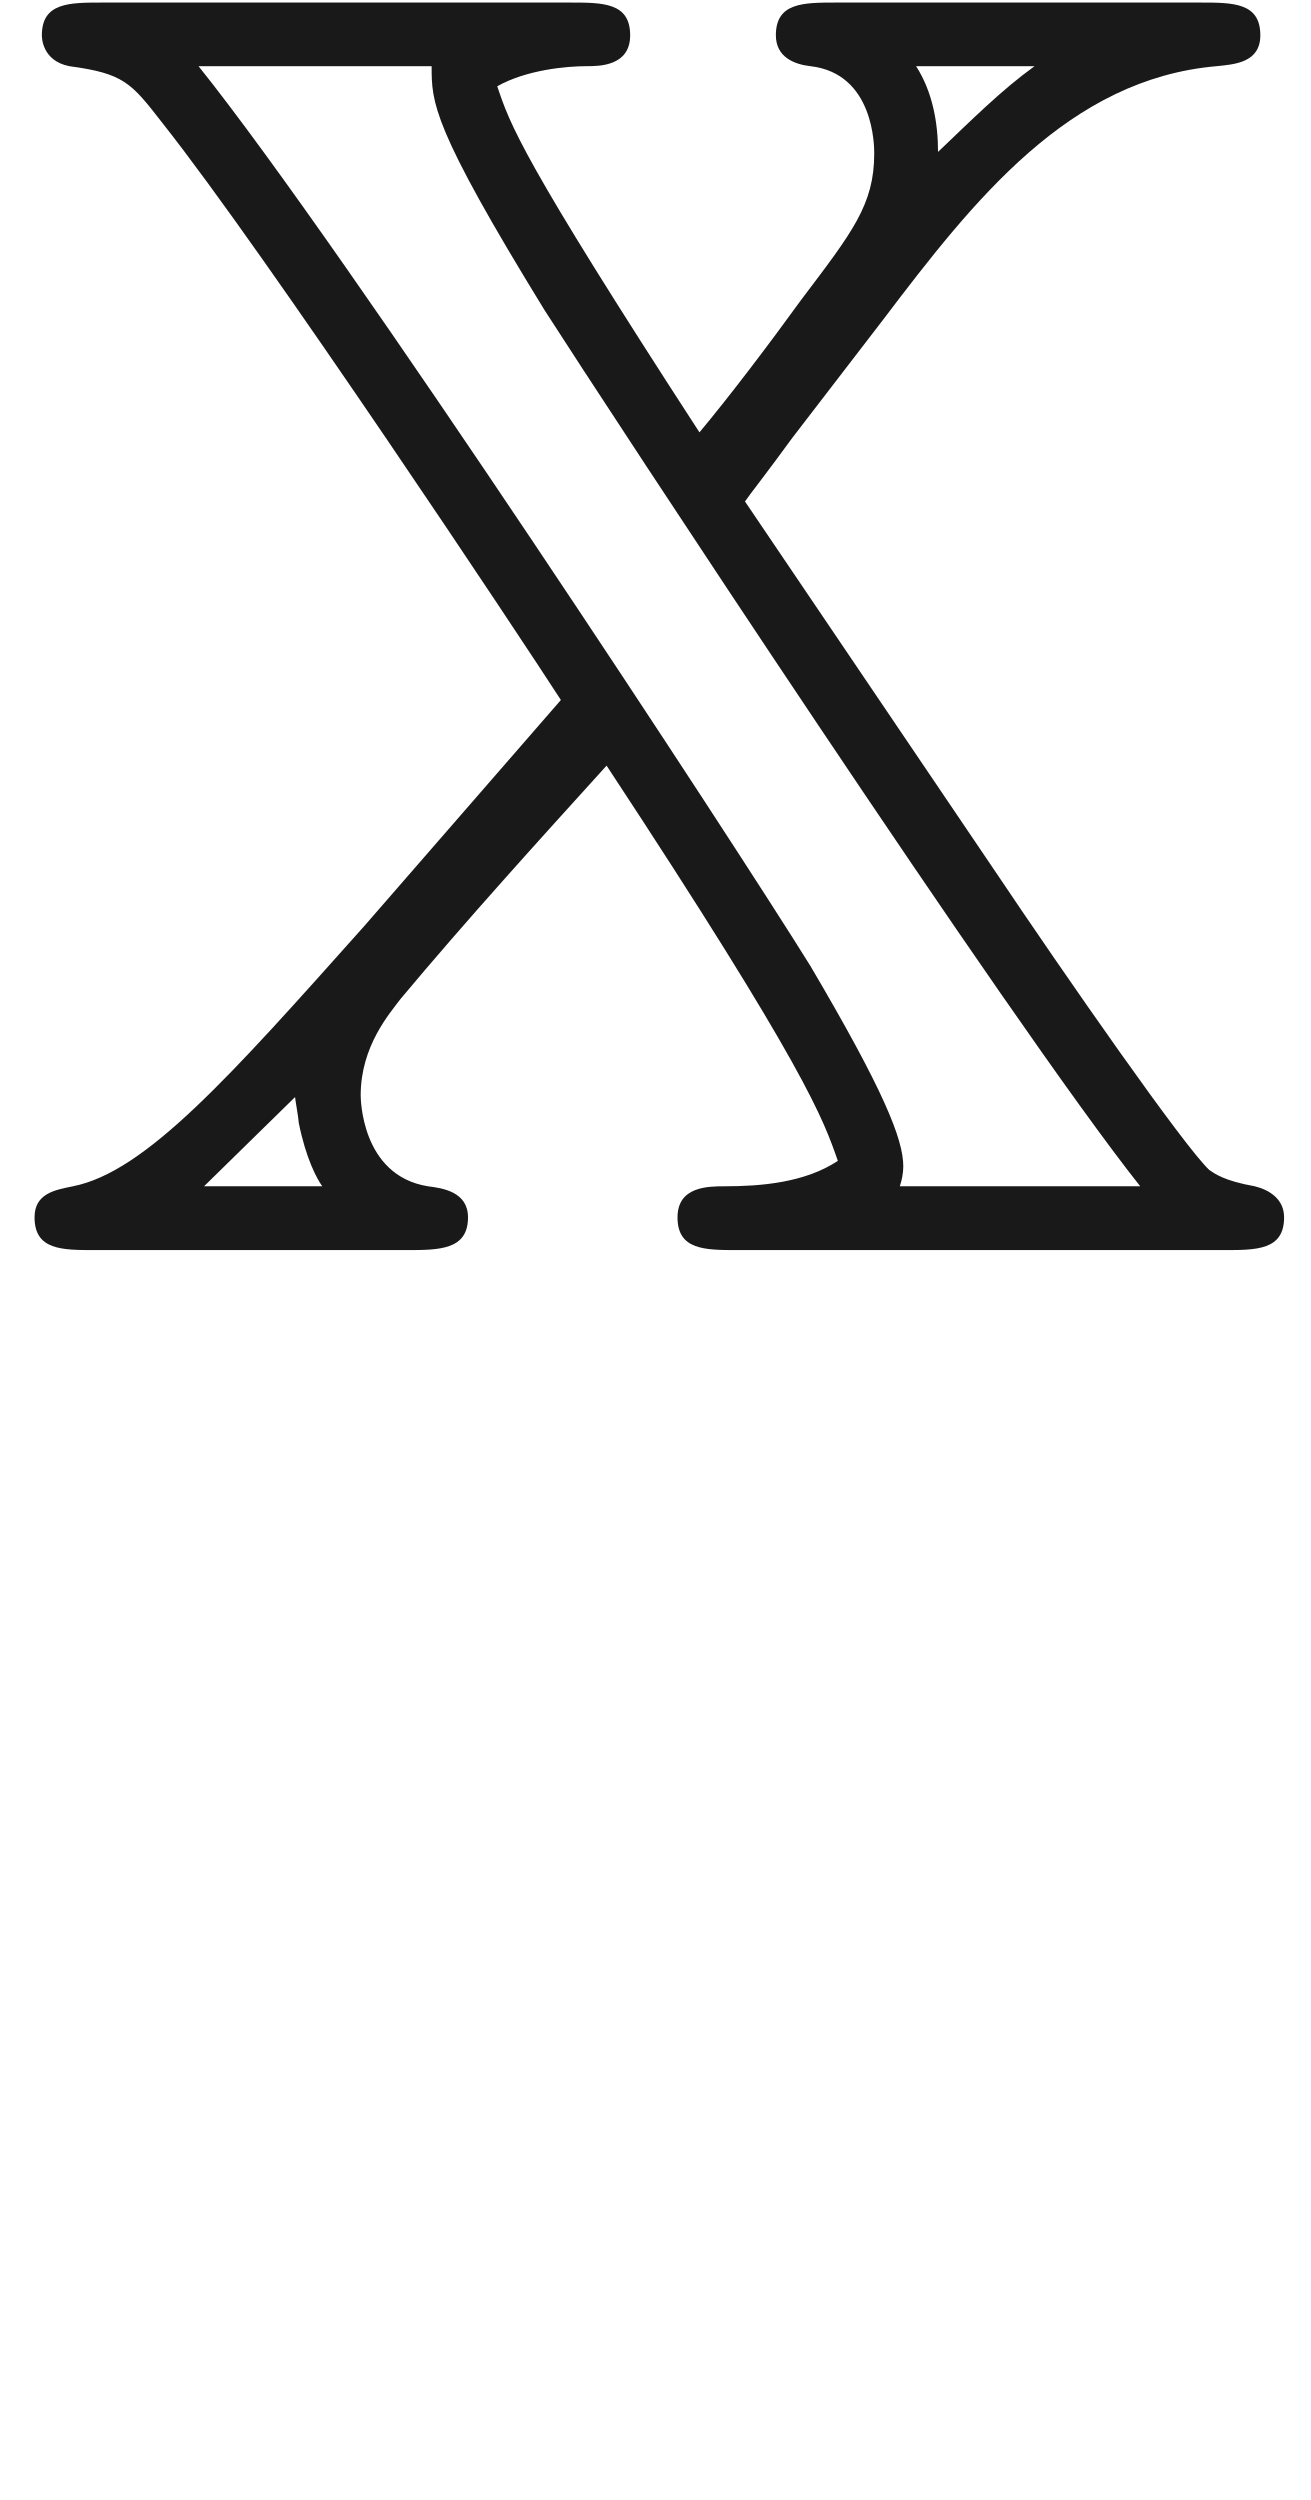
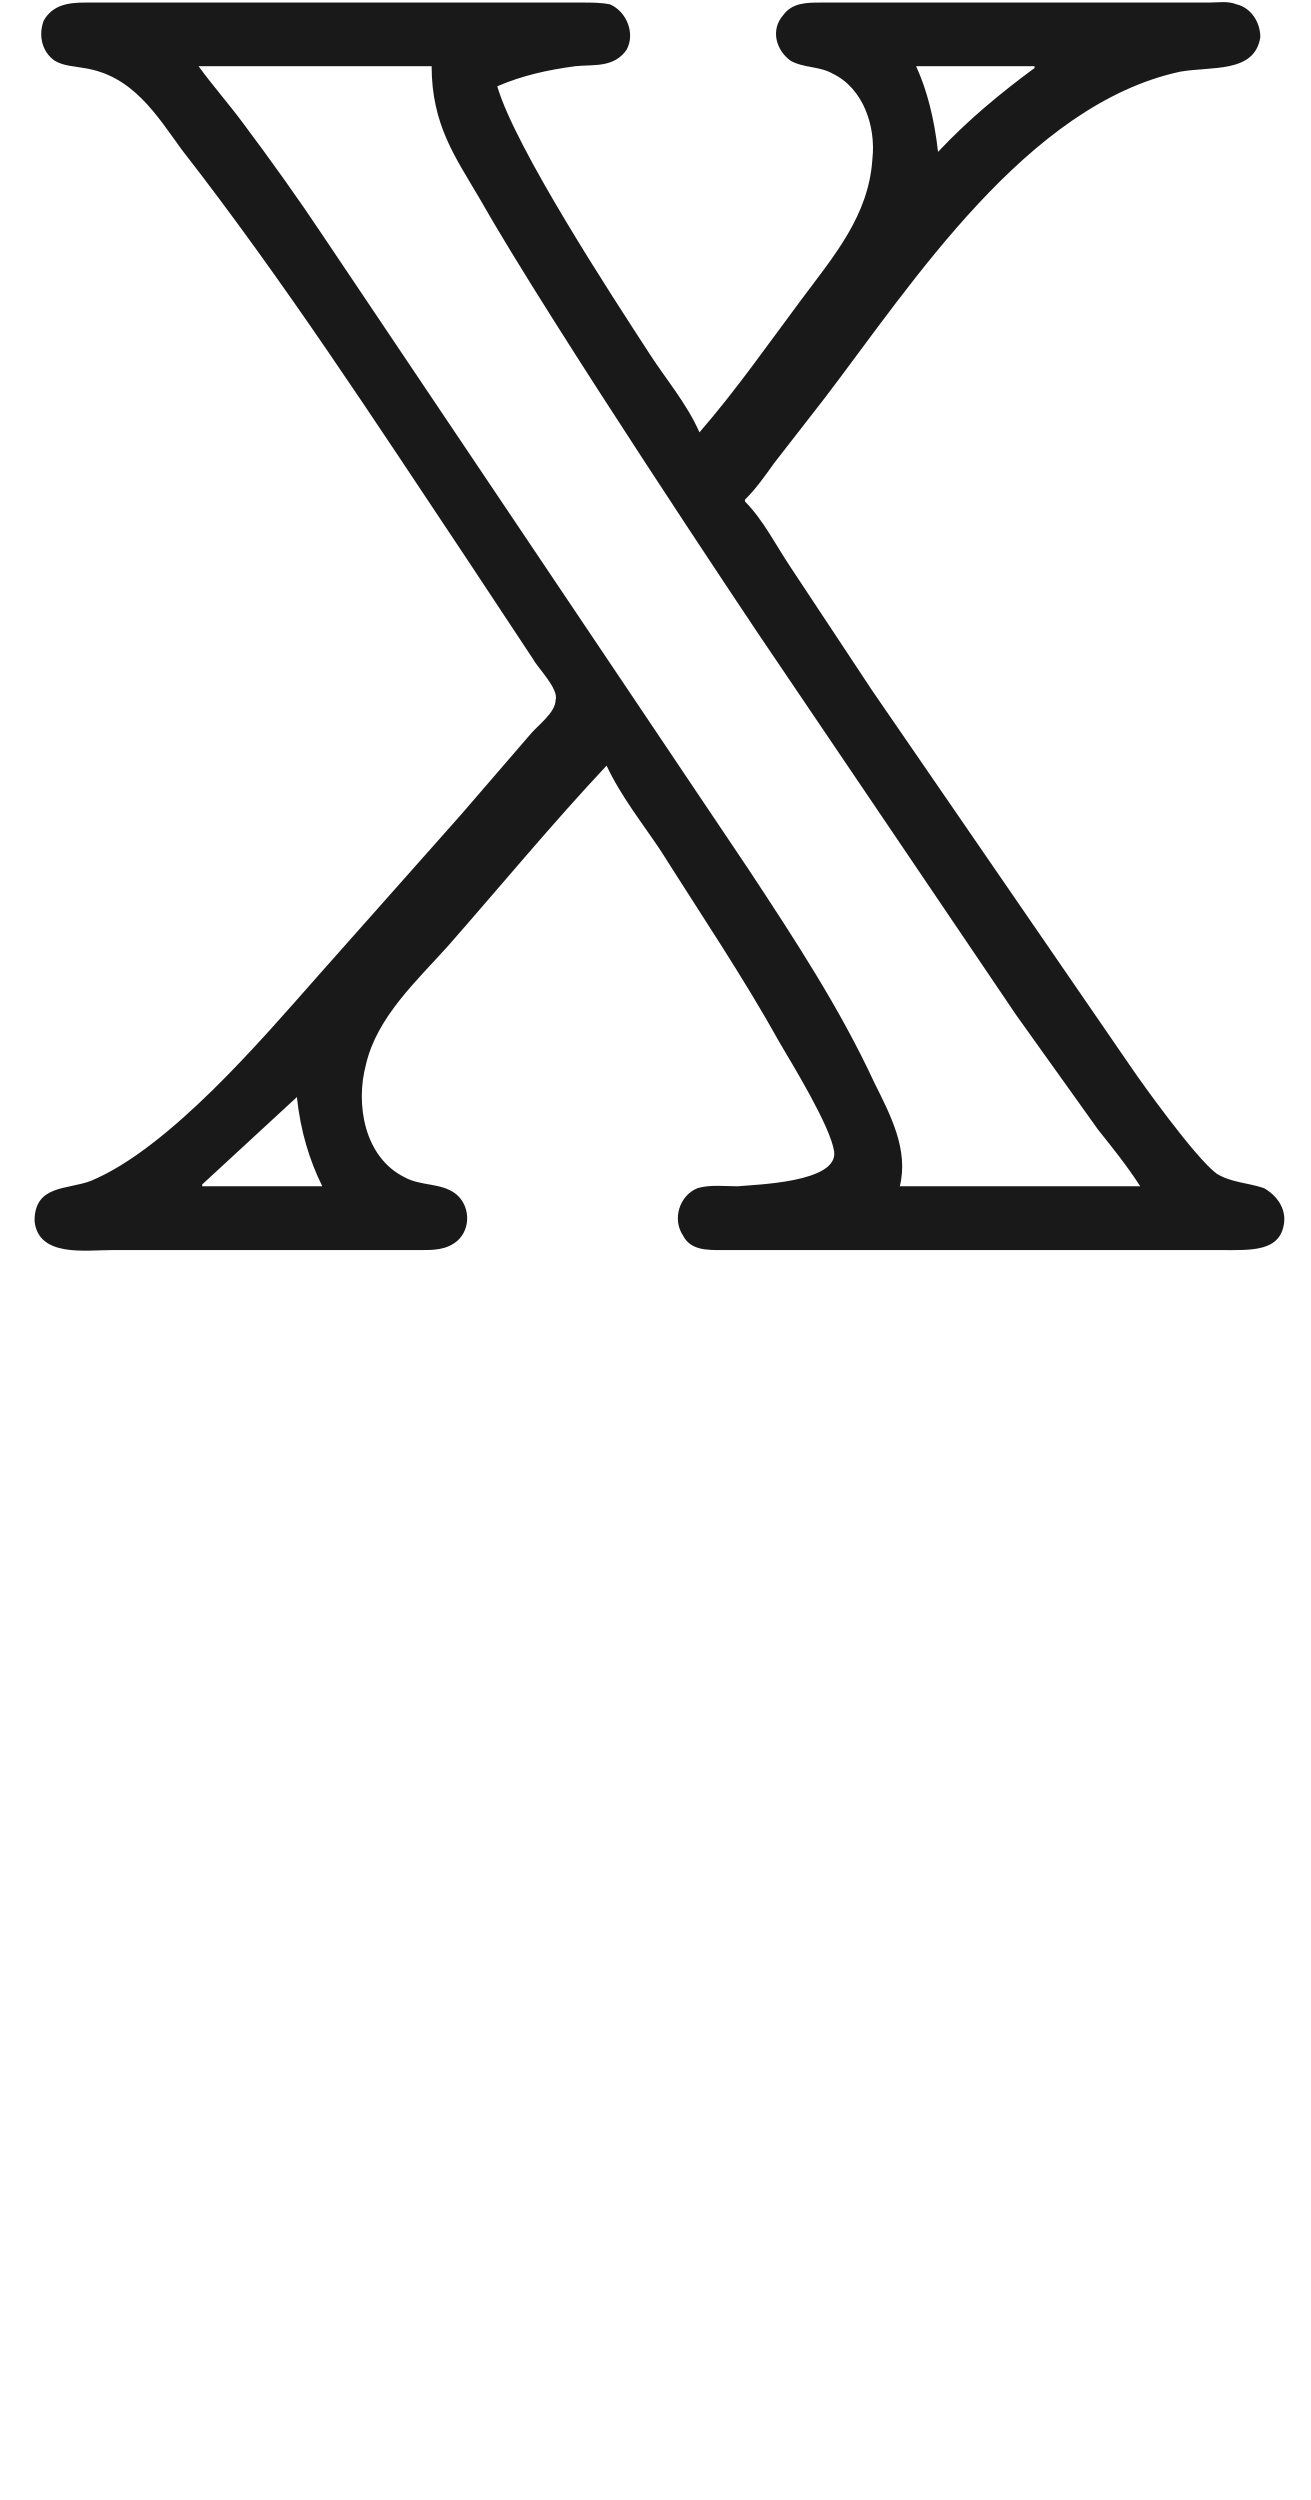
- <svg xmlns="http://www.w3.org/2000/svg" xmlns:ns1="http://github.com/leegao/readme2tex/" xmlns:xlink="http://www.w3.org/1999/xlink" height="13.675pt" ns1:offset="-8.999999999481645e-05" version="1.1" viewBox="-52.093 -68.875 7.168 13.675" width="7.168pt">
+ <svg xmlns="http://www.w3.org/2000/svg" xmlns:ns1="http://github.com/leegao/readme2tex/" xmlns:xlink="http://www.w3.org/1999/xlink" height="13.675pt" ns1:offset="-8.999999999481645e-05" version="1.1" viewBox="-52.176 -68.875 7.168 13.675" width="7.168pt">
  <defs>
-     <path d="M4.573 -6.824C4.394 -6.824 4.244 -6.824 4.244 -6.645C4.244 -6.526 4.344 -6.486 4.433 -6.476C4.782 -6.436 4.782 -6.037 4.782 -5.998C4.782 -5.719 4.663 -5.569 4.384 -5.2C4.204 -4.951 3.985 -4.663 3.826 -4.473C2.849 -5.978 2.79 -6.157 2.72 -6.366C2.879 -6.456 3.098 -6.476 3.208 -6.476C3.278 -6.476 3.447 -6.476 3.447 -6.645C3.447 -6.824 3.298 -6.824 3.118 -6.824H0.558C0.379 -6.824 0.229 -6.824 0.229 -6.645C0.229 -6.635 0.229 -6.506 0.379 -6.476C0.677 -6.436 0.717 -6.386 0.887 -6.167C1.455 -5.45 2.869 -3.318 3.068 -3.009L1.993 -1.773C1.255 -0.946 0.797 -0.428 0.399 -0.349C0.299 -0.329 0.189 -0.309 0.189 -0.179C0.189 0 0.339 0 0.518 0H2.222C2.401 0 2.56 0 2.56 -0.179C2.56 -0.319 2.421 -0.339 2.341 -0.349C1.973 -0.408 1.973 -0.837 1.973 -0.847C1.973 -1.116 2.132 -1.295 2.192 -1.375C2.55 -1.803 2.939 -2.232 3.318 -2.65C4.413 -0.986 4.503 -0.717 4.583 -0.488C4.403 -0.369 4.164 -0.349 3.965 -0.349C3.875 -0.349 3.706 -0.349 3.706 -0.179C3.706 0 3.856 0 4.035 0H6.695C6.874 0 7.024 0 7.024 -0.179C7.024 -0.279 6.944 -0.329 6.864 -0.349C6.695 -0.379 6.645 -0.418 6.615 -0.438C6.476 -0.568 5.838 -1.484 5.43 -2.092L4.075 -4.095C4.095 -4.125 4.204 -4.264 4.334 -4.443L4.832 -5.091C5.33 -5.748 5.848 -6.406 6.655 -6.476C6.755 -6.486 6.894 -6.496 6.894 -6.645C6.894 -6.824 6.745 -6.824 6.565 -6.824H4.573ZM5.659 -6.476C5.479 -6.346 5.32 -6.187 5.131 -6.007C5.131 -6.167 5.101 -6.336 5.011 -6.476H5.659ZM1.614 -0.837C1.614 -0.827 1.634 -0.717 1.634 -0.697C1.674 -0.498 1.734 -0.389 1.763 -0.349H1.116L1.614 -0.837ZM2.361 -6.476C2.361 -6.276 2.361 -6.147 2.979 -5.141C3.337 -4.583 5.519 -1.255 6.237 -0.349H4.922C4.932 -0.379 4.941 -0.418 4.941 -0.458C4.941 -0.608 4.832 -0.877 4.433 -1.554C4.025 -2.212 1.893 -5.469 1.086 -6.476H2.361Z" id="g0-88" />
-     <path d="M3.318 -0.757C3.357 -0.359 3.626 0.06 4.095 0.06C4.304 0.06 4.912 -0.08 4.912 -0.887V-1.445H4.663V-0.887C4.663 -0.309 4.413 -0.249 4.304 -0.249C3.975 -0.249 3.935 -0.697 3.935 -0.747V-2.74C3.935 -3.158 3.935 -3.547 3.577 -3.915C3.188 -4.304 2.69 -4.463 2.212 -4.463C1.395 -4.463 0.707 -3.995 0.707 -3.337C0.707 -3.039 0.907 -2.869 1.166 -2.869C1.445 -2.869 1.624 -3.068 1.624 -3.328C1.624 -3.447 1.574 -3.776 1.116 -3.786C1.385 -4.135 1.873 -4.244 2.192 -4.244C2.68 -4.244 3.248 -3.856 3.248 -2.969V-2.6C2.74 -2.57 2.042 -2.54 1.415 -2.242C0.667 -1.903 0.418 -1.385 0.418 -0.946C0.418 -0.139 1.385 0.11 2.012 0.11C2.67 0.11 3.128 -0.289 3.318 -0.757ZM3.248 -2.391V-1.395C3.248 -0.448 2.531 -0.11 2.082 -0.11C1.594 -0.11 1.186 -0.458 1.186 -0.956C1.186 -1.504 1.604 -2.331 3.248 -2.391Z" id="g1-97" />
+     <path d="M3.318 -2.65C3.397 -2.481 3.517 -2.331 3.616 -2.182C3.836 -1.833 4.065 -1.494 4.264 -1.136C4.334 -1.016 4.543 -0.677 4.563 -0.538C4.583 -0.369 4.135 -0.359 4.035 -0.349C3.965 -0.349 3.885 -0.359 3.816 -0.339C3.716 -0.299 3.676 -0.169 3.736 -0.08C3.776 0 3.865 0 3.945 0H6.685C6.844 0 7.004 0.01 7.024 -0.149C7.034 -0.229 6.984 -0.299 6.914 -0.339C6.824 -0.369 6.735 -0.369 6.655 -0.418C6.535 -0.508 6.237 -0.927 6.197 -0.986L4.772 -3.059L4.324 -3.736C4.244 -3.856 4.174 -3.995 4.075 -4.095V-4.105C4.135 -4.164 4.184 -4.234 4.234 -4.304L4.513 -4.663C4.991 -5.29 5.619 -6.266 6.456 -6.446C6.625 -6.476 6.864 -6.436 6.894 -6.635C6.894 -6.715 6.844 -6.795 6.765 -6.814C6.715 -6.834 6.665 -6.824 6.615 -6.824H4.493C4.413 -6.824 4.334 -6.824 4.284 -6.755C4.214 -6.675 4.244 -6.565 4.324 -6.506C4.394 -6.466 4.483 -6.476 4.553 -6.436C4.722 -6.356 4.792 -6.147 4.772 -5.968C4.752 -5.659 4.563 -5.44 4.384 -5.2S4.025 -4.702 3.826 -4.473C3.756 -4.633 3.636 -4.772 3.547 -4.912C3.347 -5.22 2.819 -6.027 2.72 -6.366C2.859 -6.426 2.999 -6.456 3.148 -6.476C3.248 -6.486 3.357 -6.466 3.427 -6.565C3.477 -6.655 3.427 -6.775 3.337 -6.814C3.288 -6.824 3.238 -6.824 3.188 -6.824H0.468C0.379 -6.824 0.289 -6.814 0.239 -6.725C0.209 -6.645 0.229 -6.555 0.299 -6.506C0.349 -6.476 0.408 -6.476 0.458 -6.466C0.727 -6.426 0.857 -6.207 0.996 -6.017C1.554 -5.3 2.052 -4.533 2.55 -3.786L2.919 -3.228C2.939 -3.188 3.059 -3.068 3.039 -3.009C3.039 -2.939 2.939 -2.869 2.899 -2.819L2.521 -2.381L1.734 -1.494C1.435 -1.156 0.927 -0.558 0.498 -0.379C0.369 -0.329 0.189 -0.359 0.189 -0.159C0.209 0.04 0.468 0 0.608 0H2.301C2.371 0 2.441 0 2.501 -0.05C2.58 -0.12 2.57 -0.249 2.491 -0.309S2.301 -0.349 2.212 -0.399C1.993 -0.508 1.943 -0.797 2.002 -1.016C2.062 -1.275 2.281 -1.474 2.451 -1.664C2.74 -1.993 3.019 -2.331 3.318 -2.65ZM2.361 -6.476C2.361 -6.157 2.491 -5.978 2.62 -5.758C3.009 -5.071 4.144 -3.377 4.144 -3.377L5.559 -1.285L6.007 -0.658C6.087 -0.558 6.167 -0.458 6.237 -0.349H4.922C4.971 -0.548 4.872 -0.737 4.782 -0.917C4.593 -1.325 4.344 -1.704 4.095 -2.082L1.773 -5.539C1.634 -5.748 1.484 -5.958 1.335 -6.157C1.255 -6.266 1.166 -6.366 1.086 -6.476H2.361ZM5.659 -6.476V-6.466C5.469 -6.326 5.29 -6.177 5.131 -6.007C5.111 -6.187 5.071 -6.346 5.011 -6.476H5.659ZM1.624 -0.837C1.644 -0.648 1.694 -0.488 1.763 -0.349H1.106V-0.359L1.624 -0.837Z" id="g0-88" />
+     <path d="M0.867 -3.846C0.936 -3.875 0.996 -3.925 1.056 -3.965C1.415 -4.174 1.843 -4.354 2.361 -4.354C2.471 -4.354 2.58 -4.364 2.69 -4.334C2.909 -4.274 3.108 -4.125 3.238 -3.935C3.387 -3.676 3.447 -3.497 3.447 -3.088V-2.64C2.401 -2.64 1.275 -2.421 0.777 -1.793C0.379 -1.295 0.528 -0.468 1.046 -0.1C1.305 0.09 1.614 0.1 1.923 0.06C2.371 0.01 2.829 -0.12 3.188 -0.408C3.288 -0.488 3.377 -0.588 3.457 -0.687V0H4.085V-2.63C4.085 -2.899 4.105 -3.178 4.075 -3.447C4.015 -3.895 3.756 -4.274 3.427 -4.523C2.919 -4.902 2.202 -4.882 1.524 -4.702C1.385 -4.663 0.897 -4.493 0.837 -4.394C0.807 -4.354 0.827 -4.284 0.827 -4.234C0.847 -4.105 0.857 -3.975 0.867 -3.846ZM3.447 -2.341V-1.594C3.447 -1.355 3.447 -1.136 3.318 -0.927C3.238 -0.797 3.118 -0.707 2.989 -0.628C2.441 -0.289 1.524 -0.349 1.245 -0.847C1.026 -1.205 1.235 -1.624 1.534 -1.853C1.943 -2.192 2.819 -2.341 3.447 -2.341Z" id="g1-97" />
  </defs>
  <g fill-opacity="0.9" id="page1">
-     <use x="-52.093" y="-62.037" xlink:href="#g0-88" />
+     <use x="-52.176" y="-62.037" xlink:href="#g0-88" />
  </g>
</svg>
